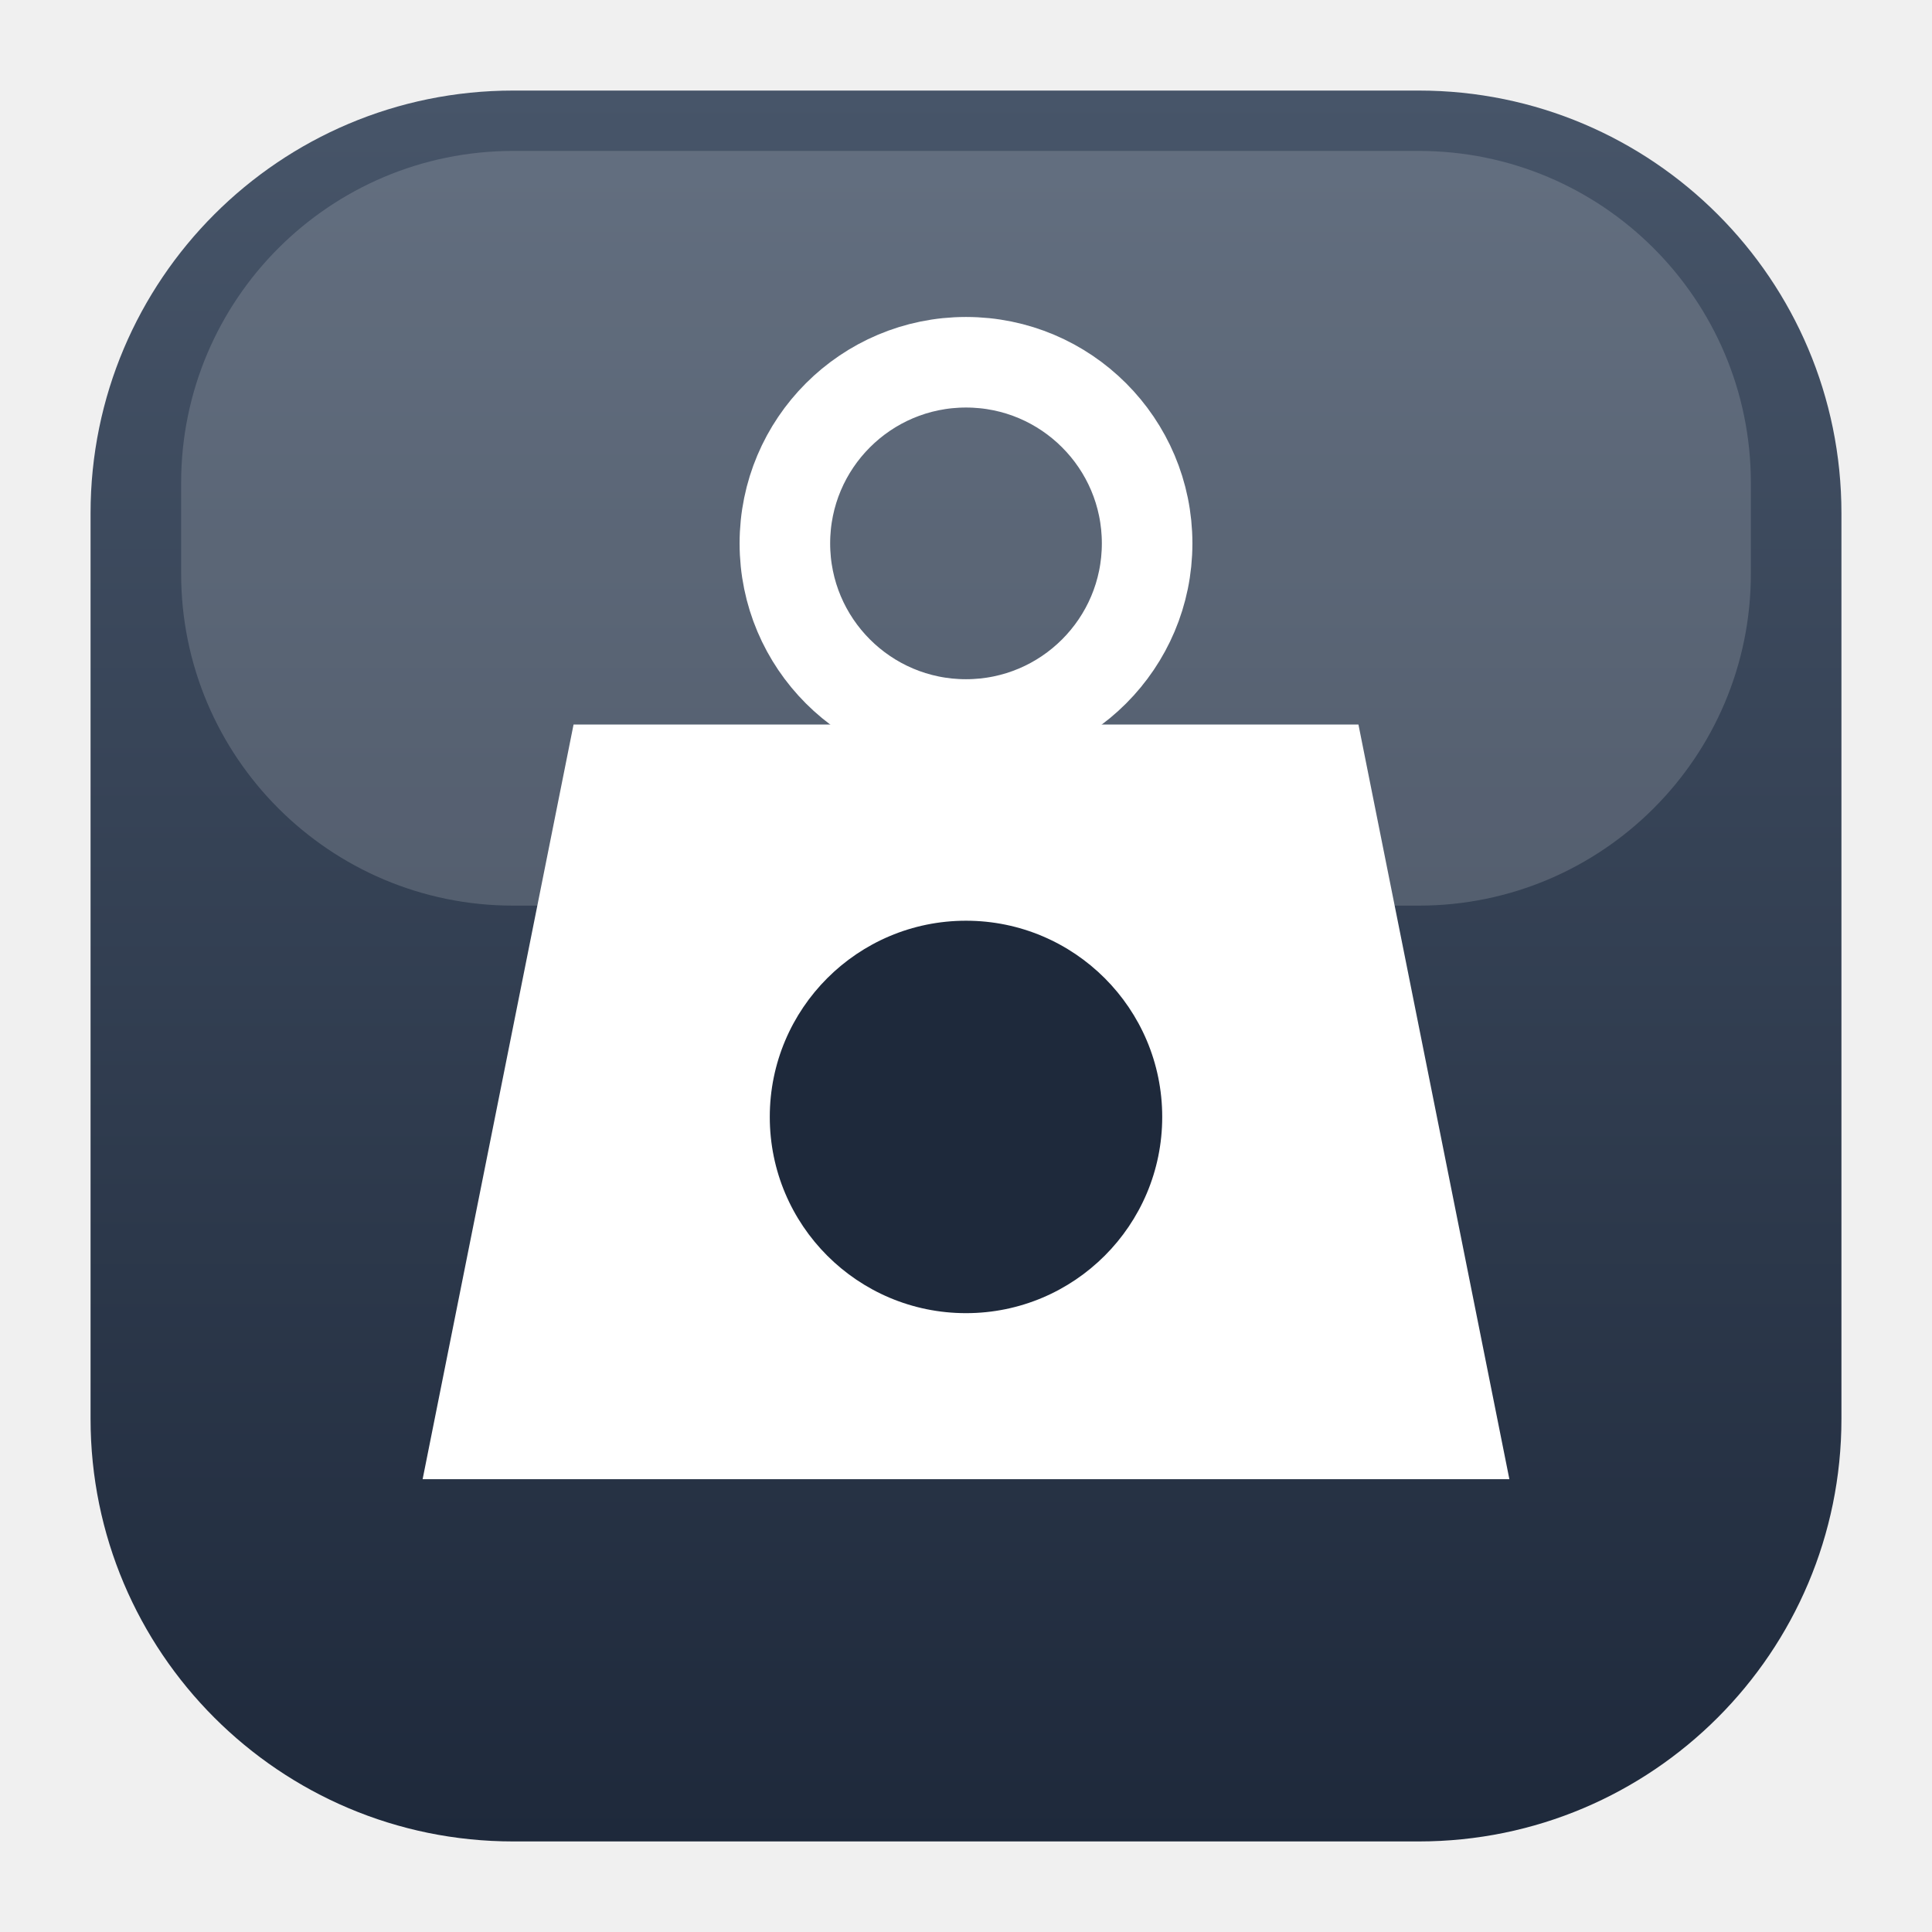
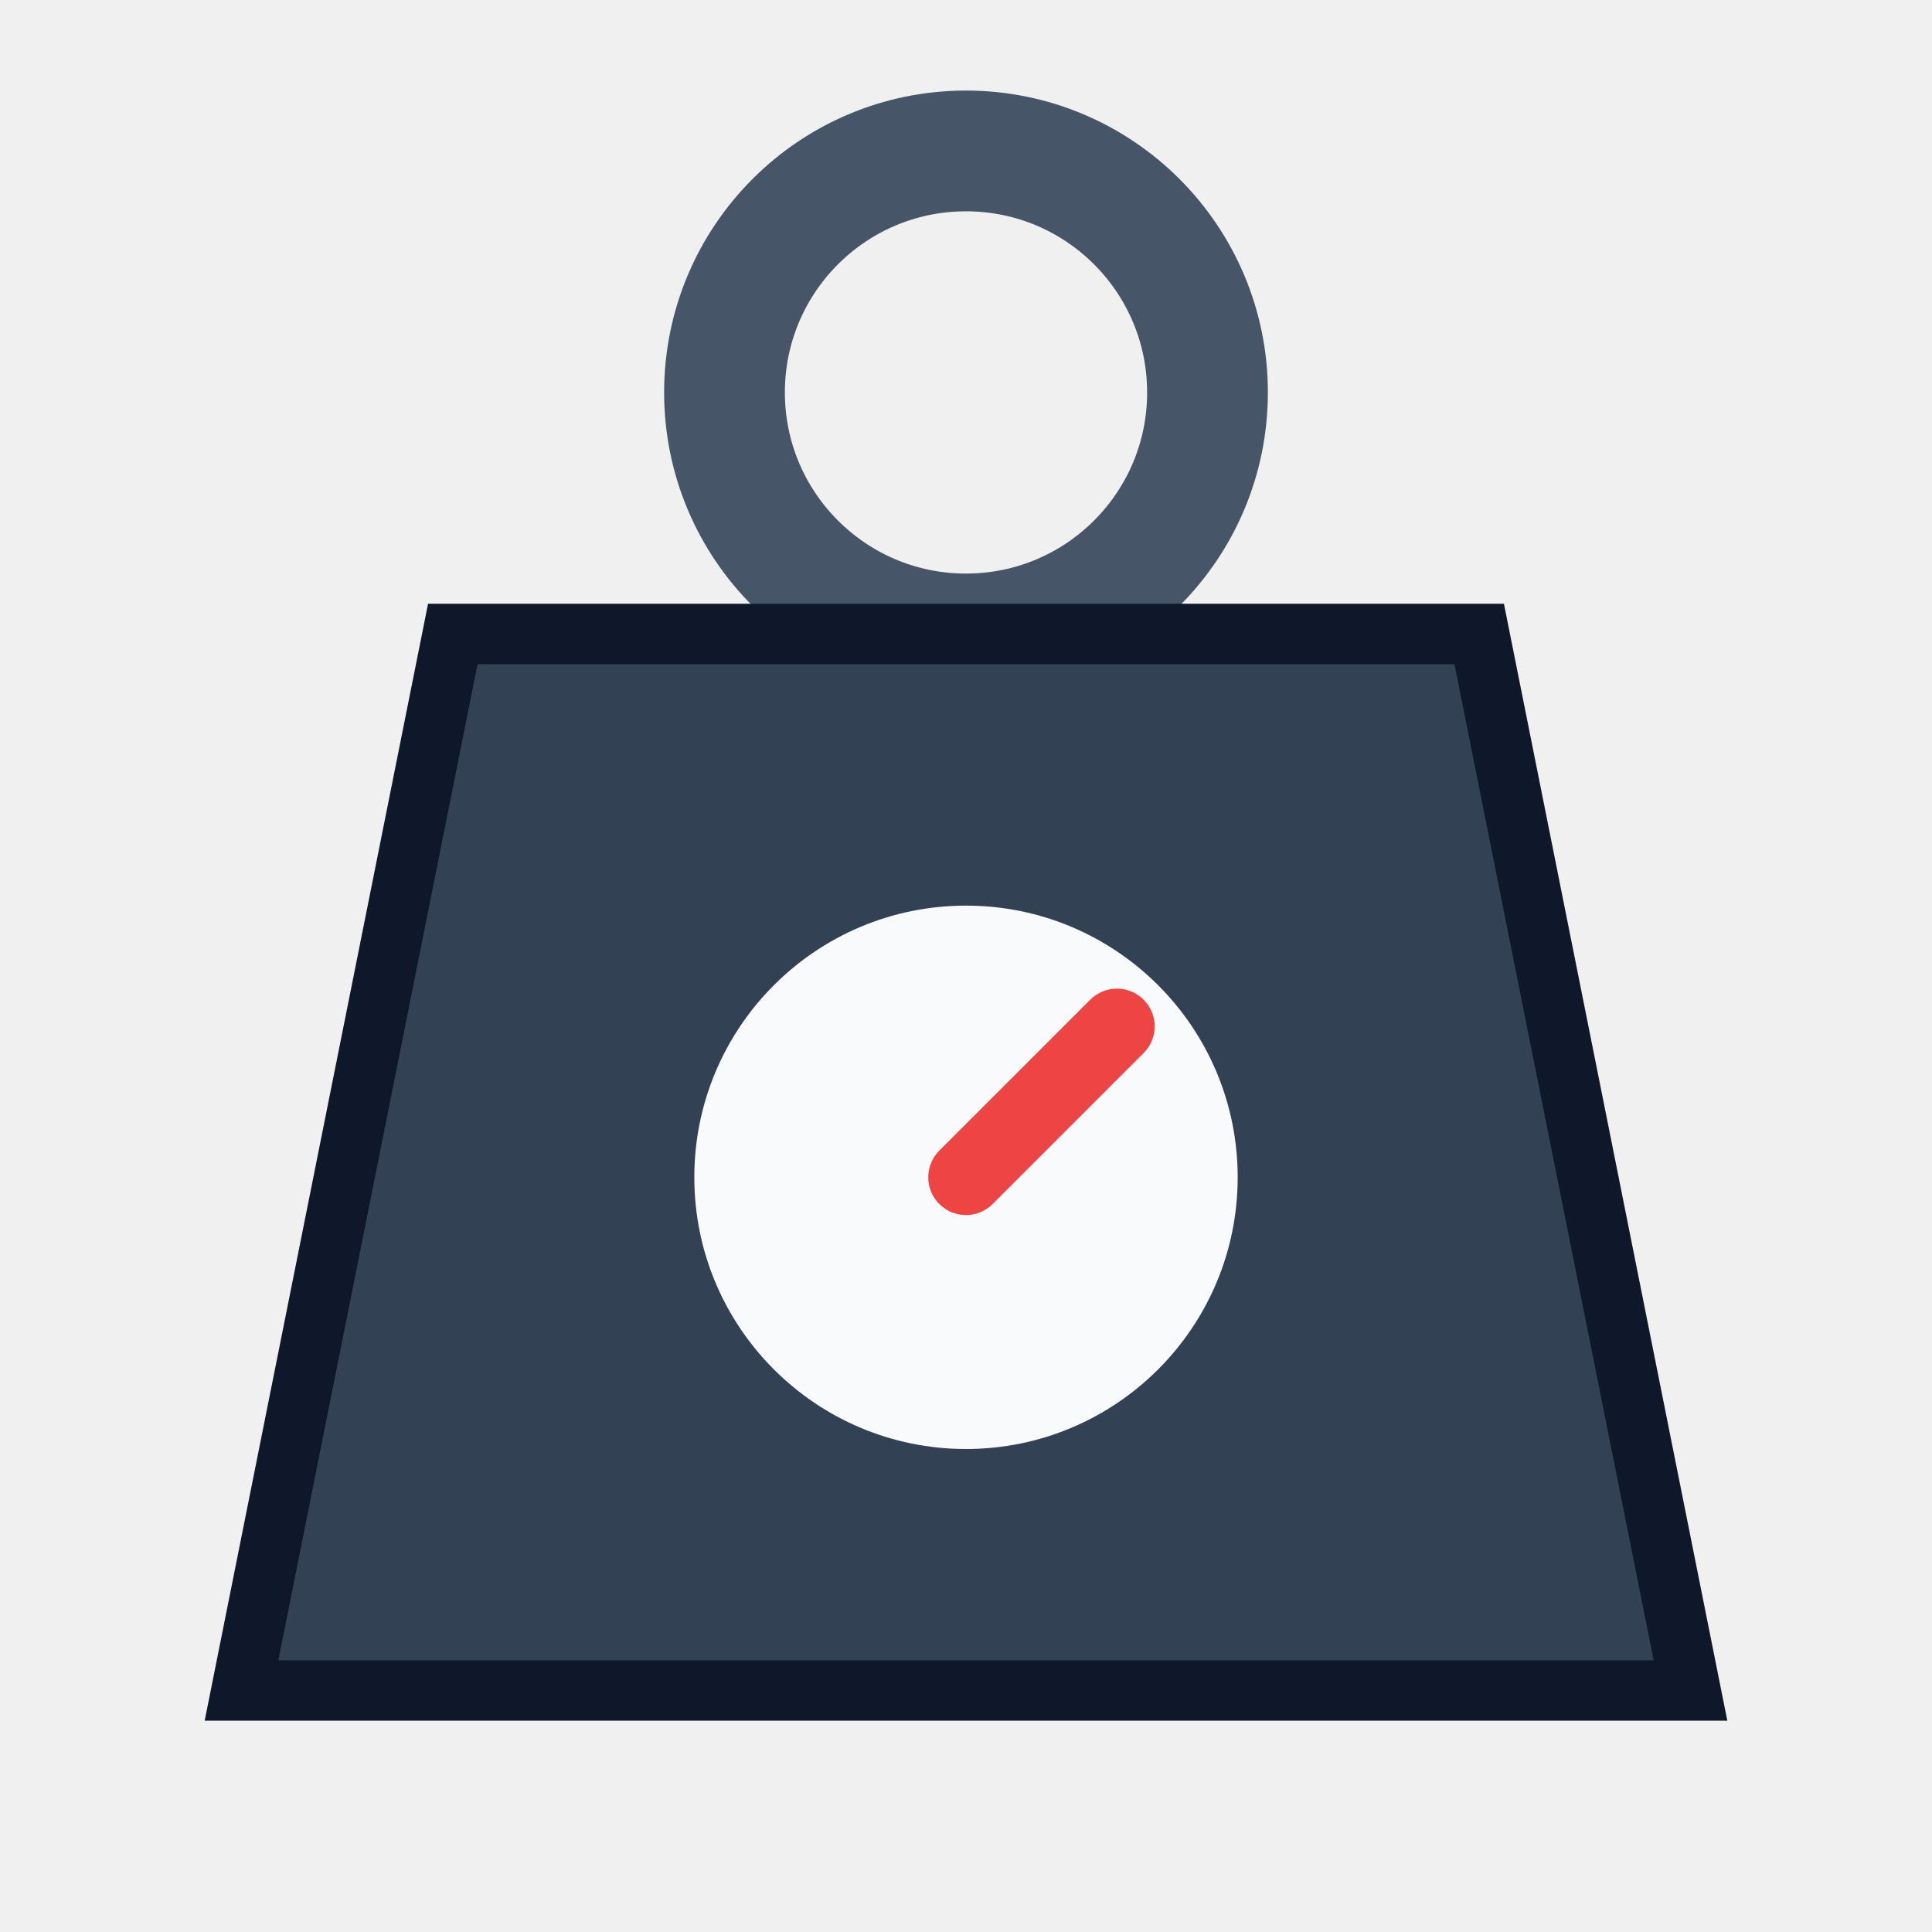
<svg xmlns="http://www.w3.org/2000/svg" viewBox="0 0 128 128" width="128" height="128">
-   <defs>
-     <linearGradient id="g_scale" x1="0" y1="0" x2="0" y2="1">
-       <stop offset="0%" stop-color="#475569" />
-       <stop offset="100%" stop-color="#1E293B" />
-     </linearGradient>
-   </defs>
-   <rect x="6" y="6" width="116" height="116" rx="28" fill="url(#g_scale)" />
-   <rect x="12" y="10" width="104" height="50" rx="22" fill="#ffffff" fill-opacity="0.16" />
-   <circle cx="64" cy="36" r="12" stroke="#fff" stroke-width="6" fill="none" />
-   <path d="M38 48h52l10 50H28l10-50z" fill="#fff" />
-   <circle cx="64" cy="74" r="13" fill="#1E293B" />
+   <circle cx="64" cy="26" r="16" stroke="#475569" stroke-width="8" fill="none" />
+   <polygon points="30,42 98,42 112,112 16,112" fill="#334155" stroke="#0F172A" stroke-width="4" />
+   <circle cx="64" cy="78" r="18" fill="#F8FAFC" />
+   <line x1="64" y1="78" x2="74" y2="68" stroke="#EF4444" stroke-width="5" stroke-linecap="round" />
</svg>
